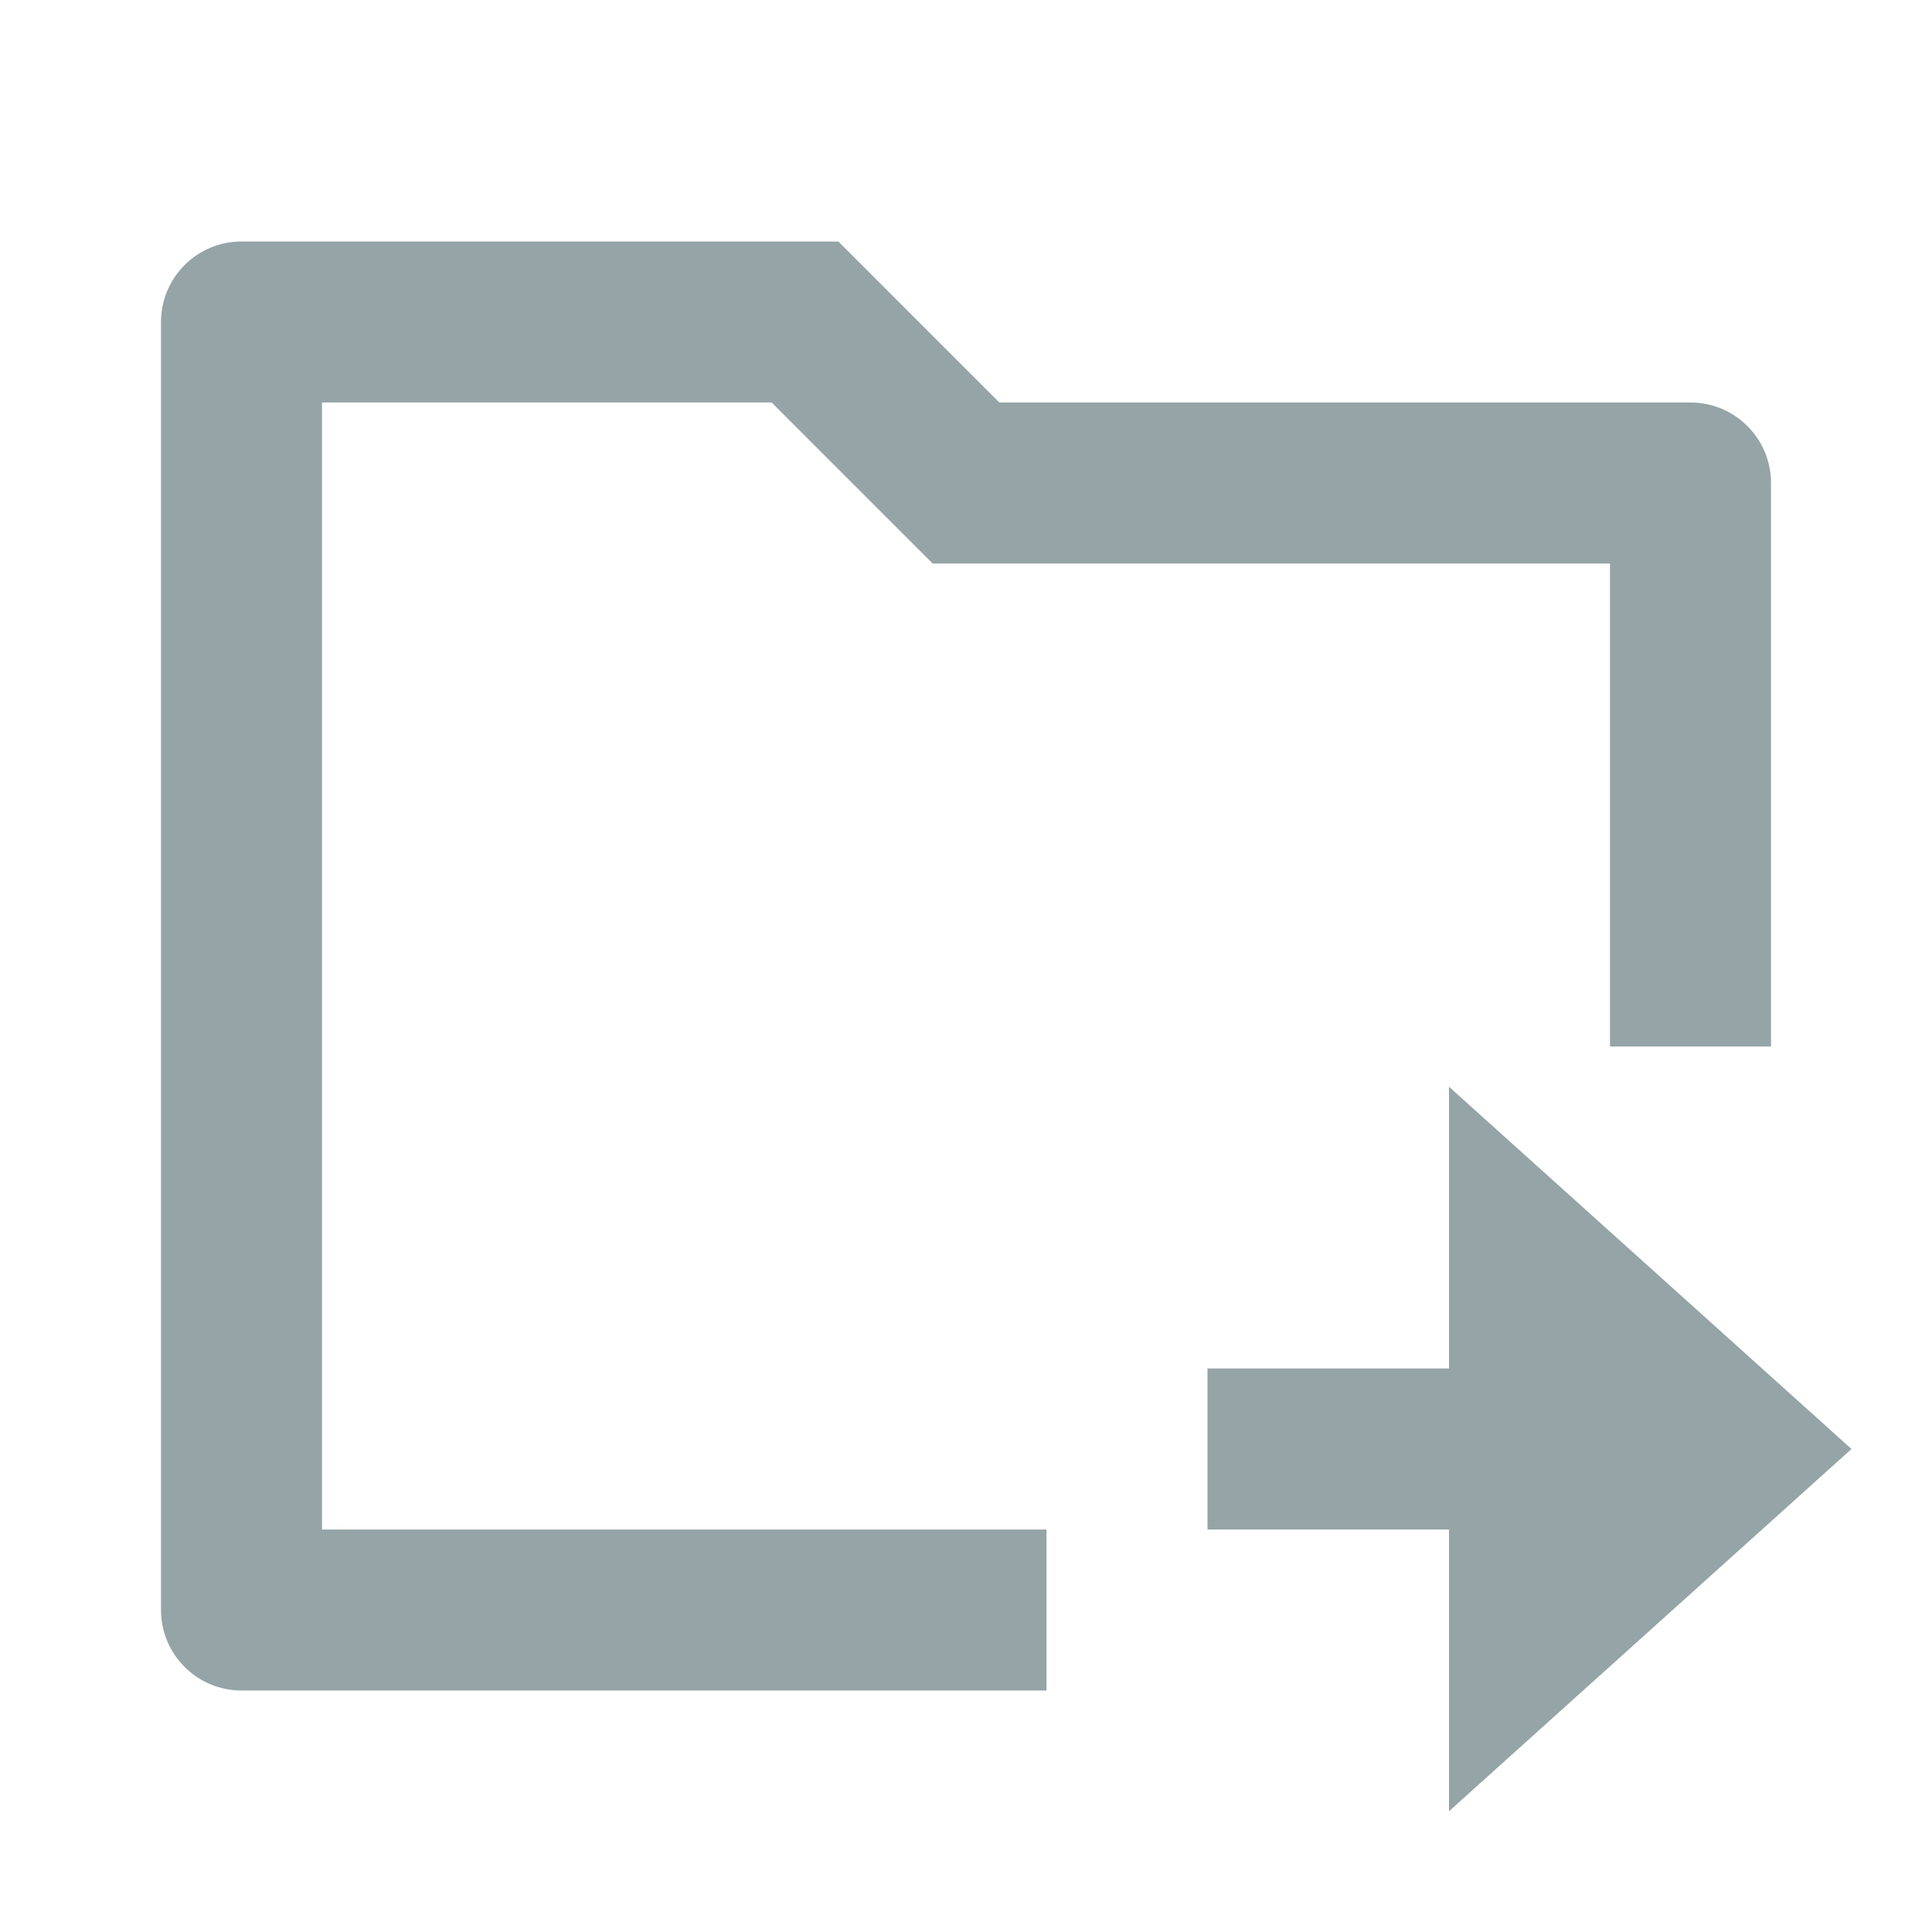
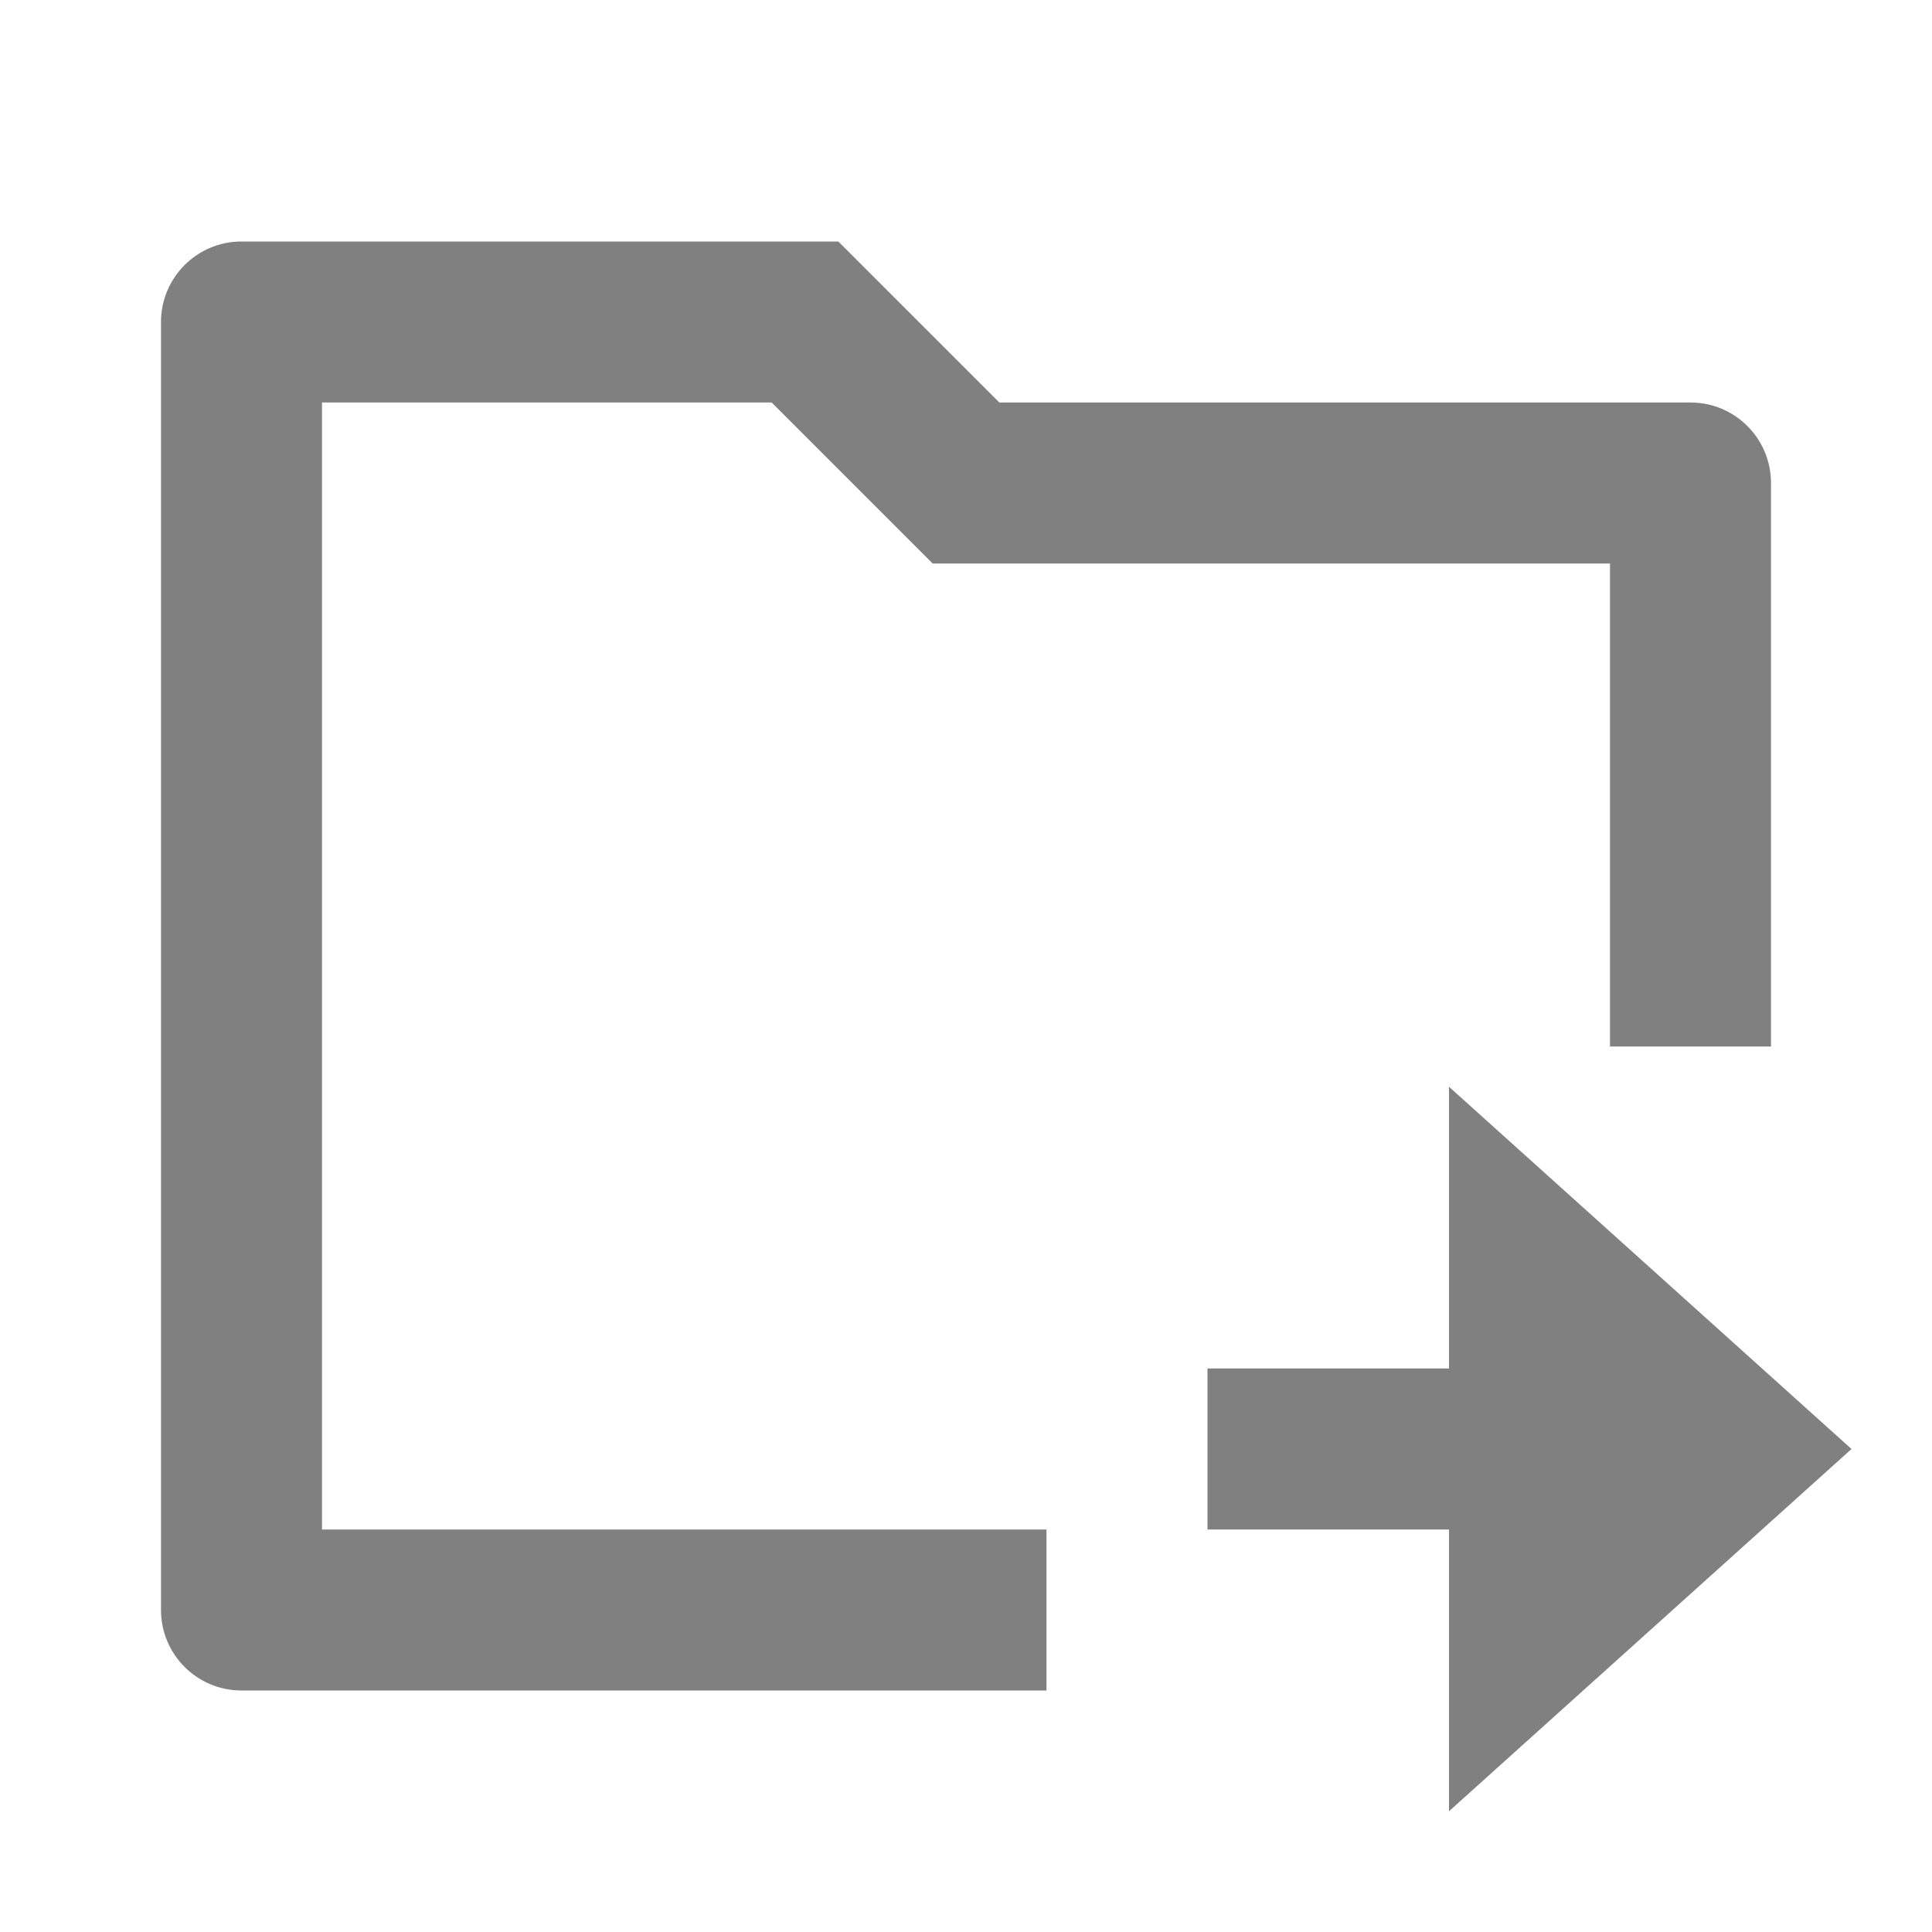
<svg xmlns="http://www.w3.org/2000/svg" viewBox="0 0 24 24" width="24" height="24">
  <path fill="none" d="M0 0h24v24H0z" />
-   <path d="M22 13h-2V7h-8.414l-2-2H4v14h9v2H3a1 1 0 0 1-1-1V4a1 1 0 0 1 1-1h7.414l2 2H21a1 1 0 0 1 1 1v7zm-4 4v-3.5l5 4.5-5 4.5V19h-3v-2h3z" fill="rgba(149,164,166,1)" />
+   <path d="M22 13h-2V7h-8.414l-2-2H4v14h9v2H3a1 1 0 0 1-1-1V4a1 1 0 0 1 1-1h7.414l2 2H21a1 1 0 0 1 1 1v7zm-4 4v-3.5l5 4.5-5 4.5V19h-3v-2h3z" fill="rgba(128,128,128,1)" />
</svg>
